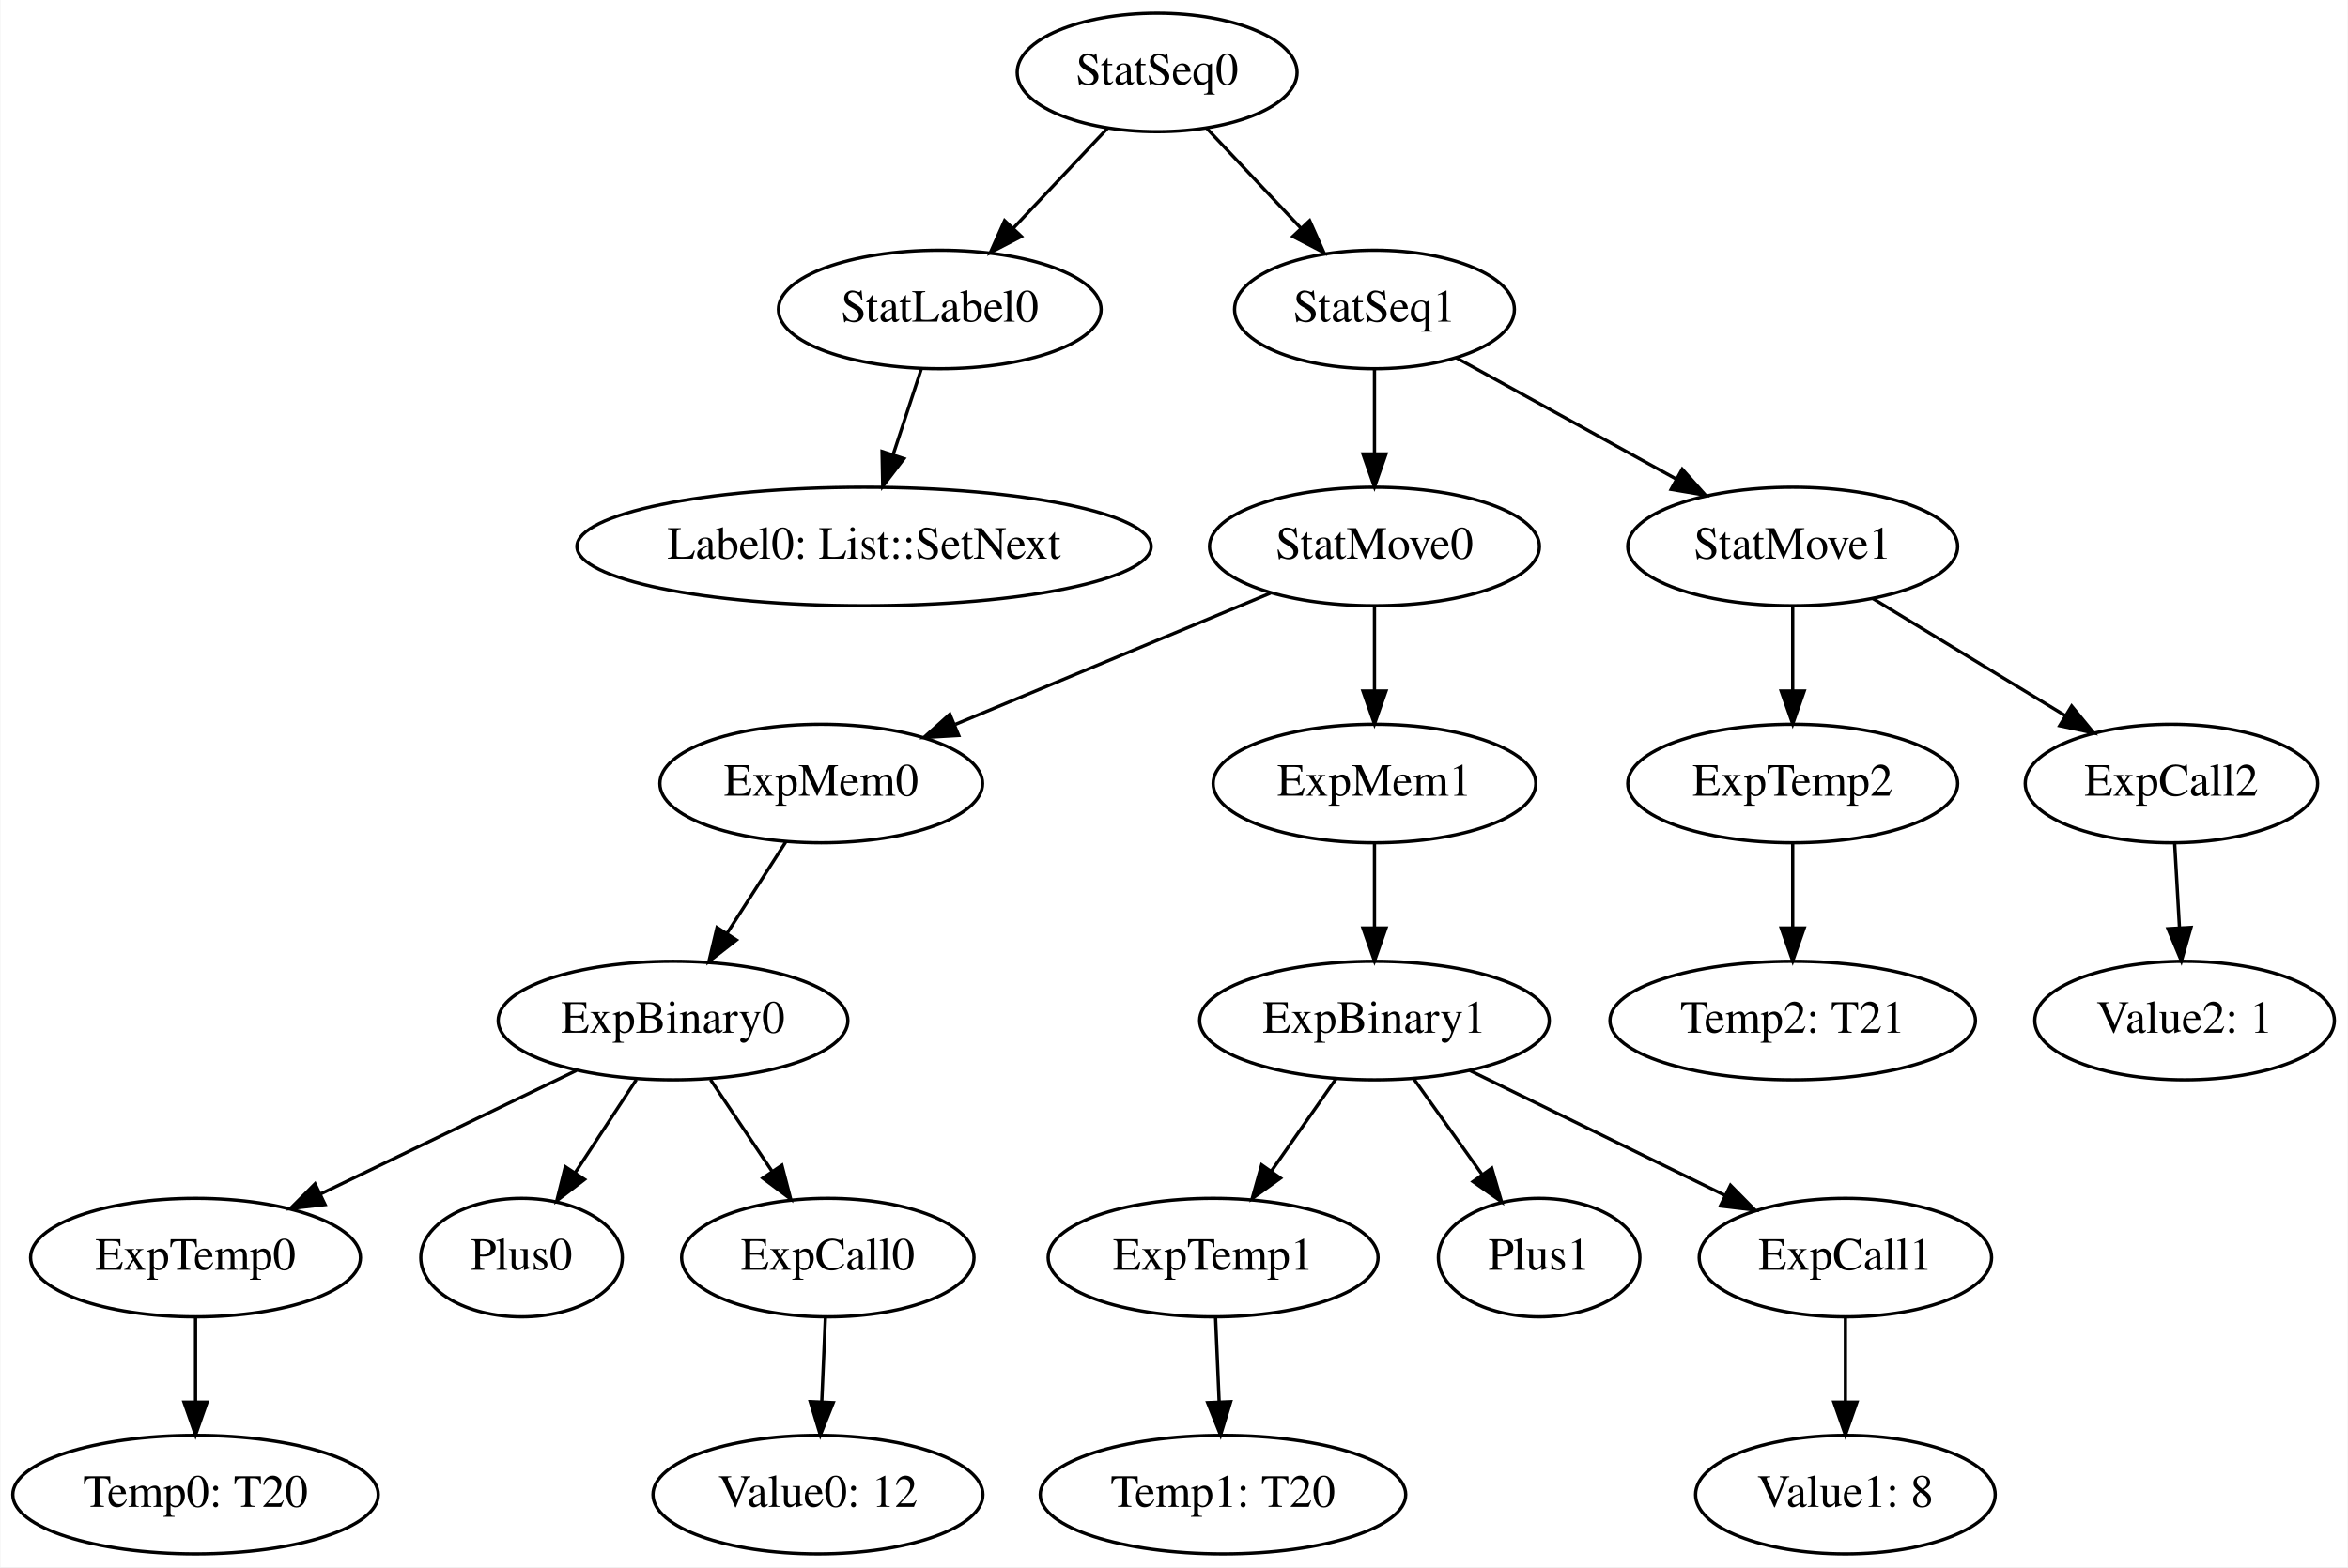
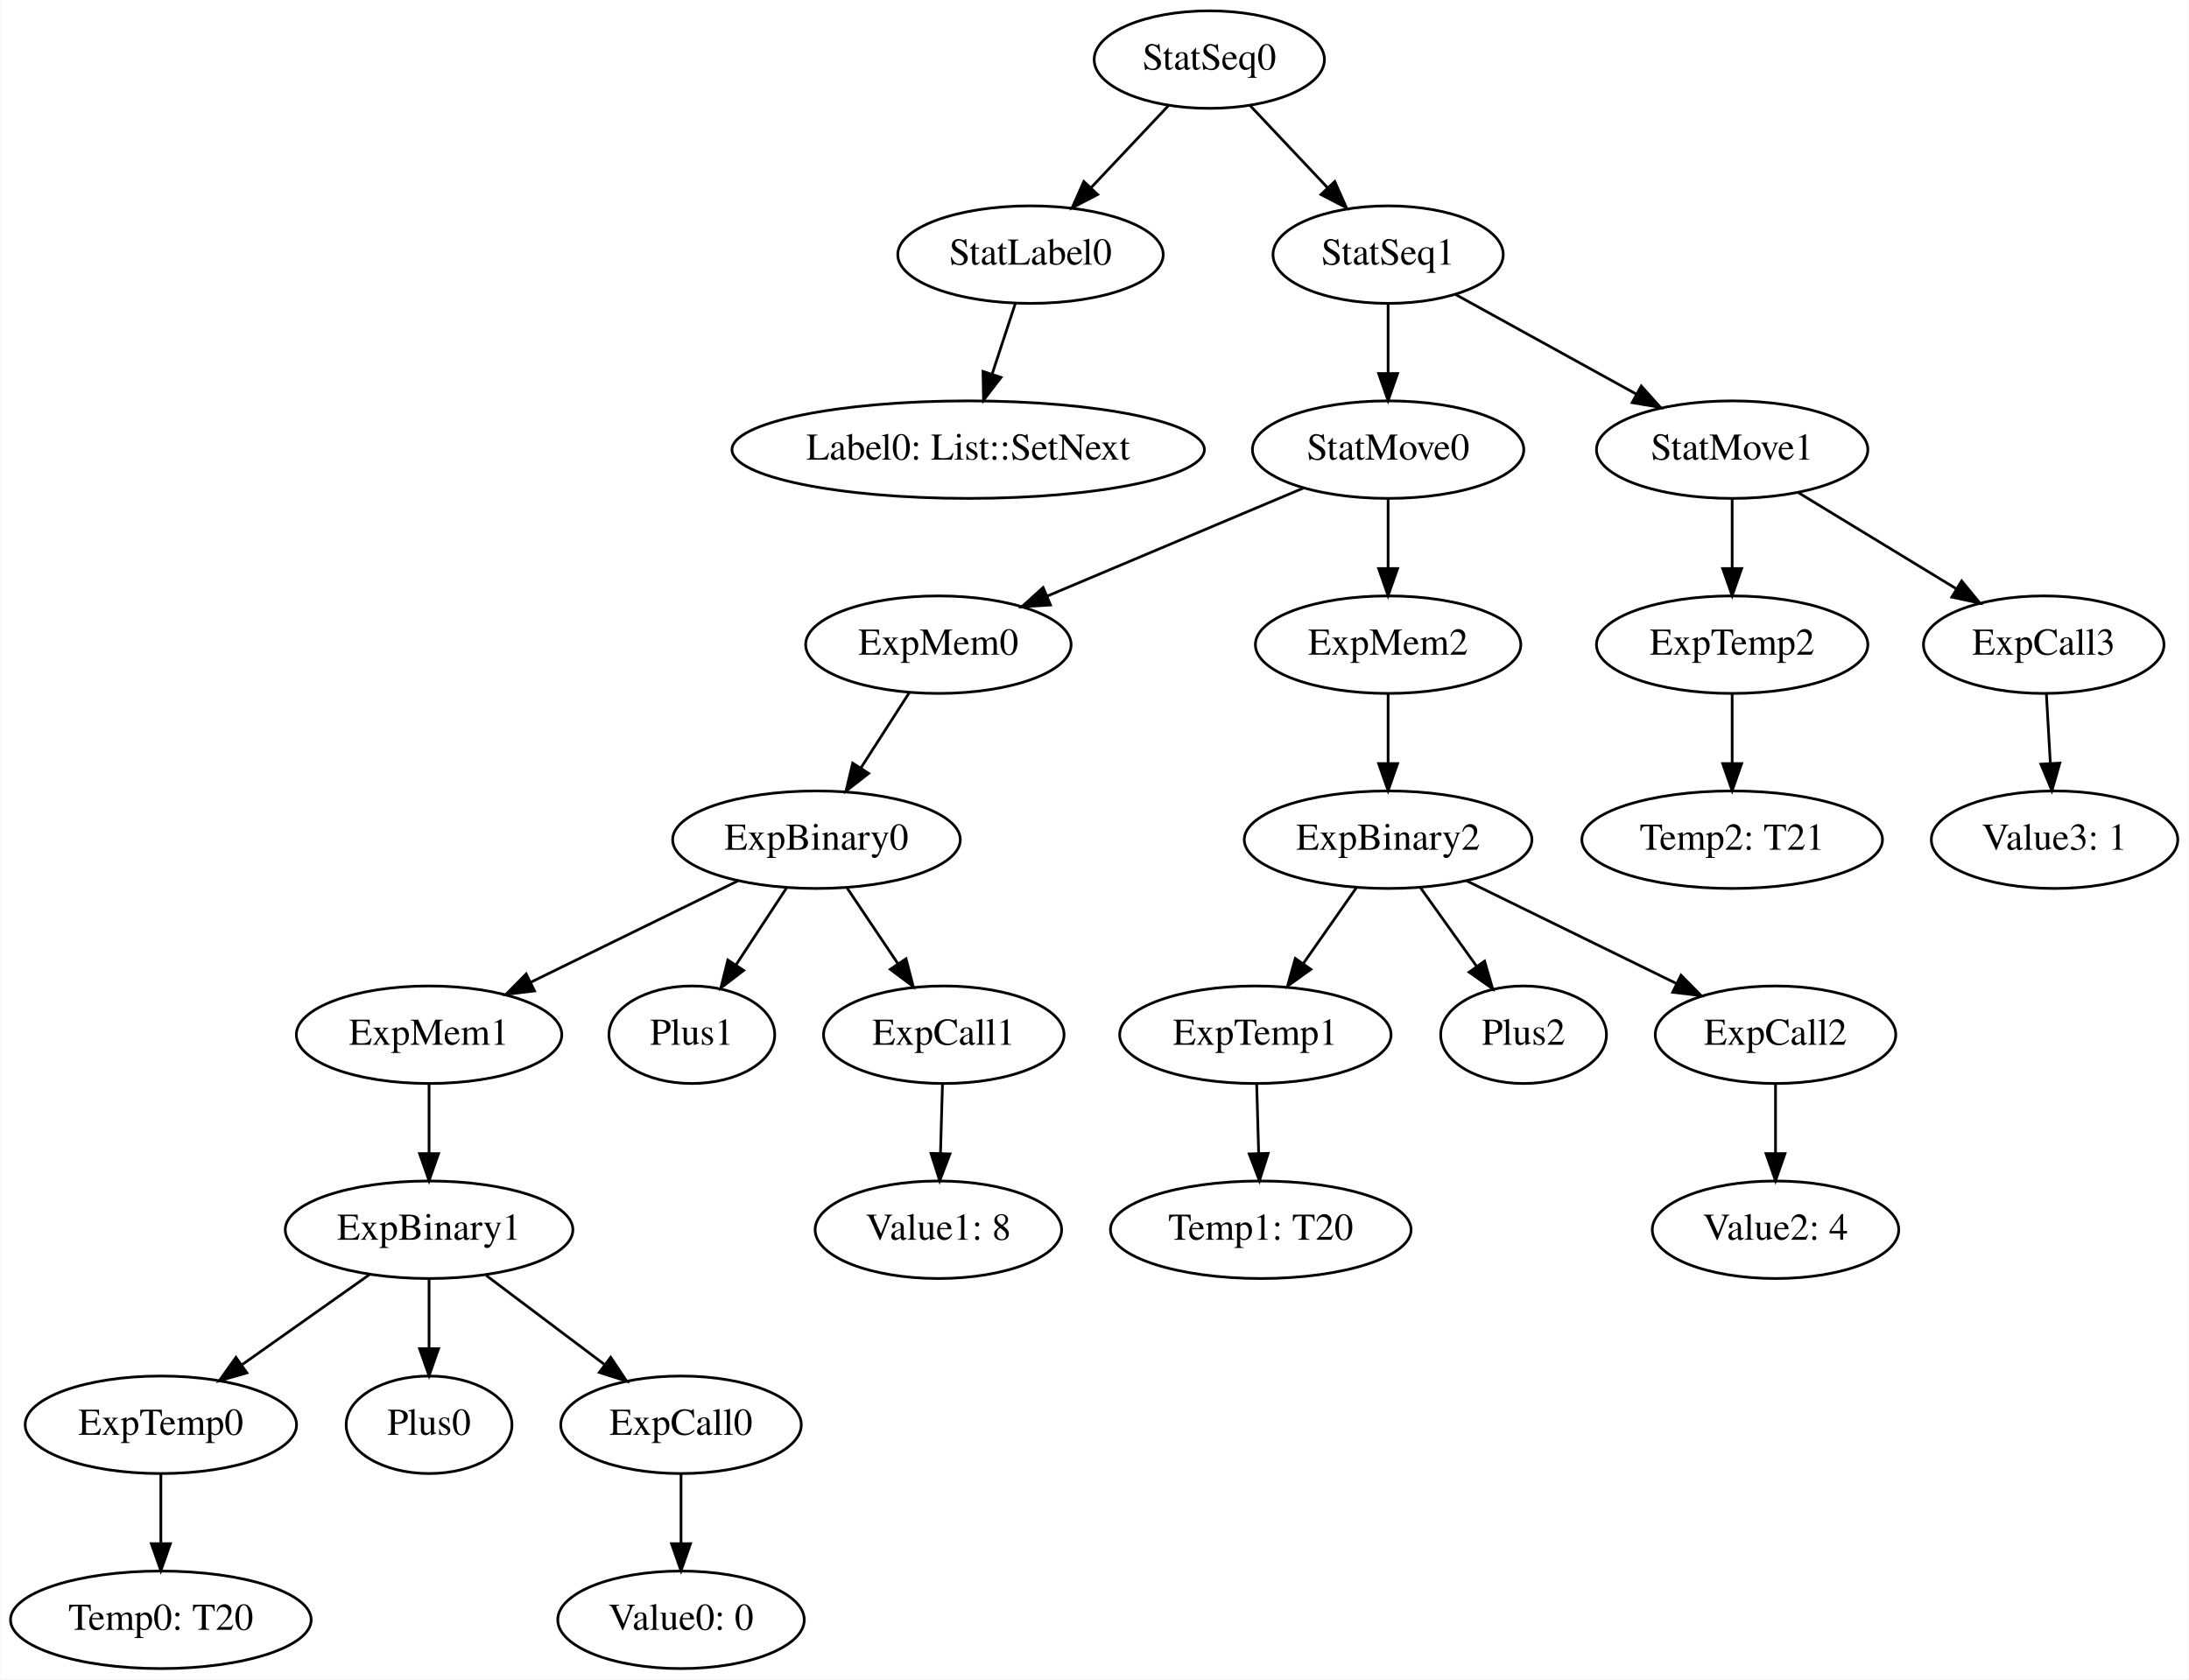
- <svg xmlns="http://www.w3.org/2000/svg" width="713pt" height="476pt" viewBox="0.00 0.00 712.74 476.00">
-   <g id="graph0" class="graph" transform="scale(1 1) rotate(0) translate(4 472)">
-     <polygon fill="white" stroke="none" points="-4,4 -4,-472 708.741,-472 708.741,4 -4,4" />
+ <svg xmlns="http://www.w3.org/2000/svg" width="808pt" height="620pt" viewBox="0.00 0.00 807.74 620.00">
+   <g id="graph0" class="graph" transform="scale(1 1) rotate(0) translate(4 616)">
+     <polygon fill="white" stroke="none" points="-4,4 -4,-616 803.741,-616 803.741,4 -4,4" />
    <g id="node1" class="node">
-       <ellipse fill="none" stroke="black" cx="540.245" cy="-306" rx="50.091" ry="18" />
-       <text text-anchor="middle" x="540.245" y="-302.3" font-family="Times,serif" font-size="14.00">StatMove1</text>
+       <ellipse fill="none" stroke="black" cx="635.245" cy="-450" rx="50.091" ry="18" />
+       <text text-anchor="middle" x="635.245" y="-446.3" font-family="Times,serif" font-size="14.00">StatMove1</text>
    </g>
    <g id="node2" class="node">
-       <ellipse fill="none" stroke="black" cx="540.245" cy="-234" rx="50.091" ry="18" />
-       <text text-anchor="middle" x="540.245" y="-230.3" font-family="Times,serif" font-size="14.00">ExpTemp2</text>
+       <ellipse fill="none" stroke="black" cx="635.245" cy="-378" rx="50.091" ry="18" />
+       <text text-anchor="middle" x="635.245" y="-374.3" font-family="Times,serif" font-size="14.00">ExpTemp2</text>
    </g>
    <g id="edge1" class="edge">
-       <path fill="none" stroke="black" d="M540.245,-287.697C540.245,-279.983 540.245,-270.712 540.245,-262.112" />
-       <polygon fill="black" stroke="black" points="543.745,-262.104 540.245,-252.104 536.745,-262.104 543.745,-262.104" />
+       <path fill="none" stroke="black" d="M635.245,-431.697C635.245,-423.983 635.245,-414.712 635.245,-406.112" />
+       <polygon fill="black" stroke="black" points="638.745,-406.104 635.245,-396.104 631.745,-406.104 638.745,-406.104" />
    </g>
    <g id="node3" class="node">
-       <ellipse fill="none" stroke="black" cx="655.245" cy="-234" rx="44.393" ry="18" />
-       <text text-anchor="middle" x="655.245" y="-230.3" font-family="Times,serif" font-size="14.00">ExpCall2</text>
+       <ellipse fill="none" stroke="black" cx="750.245" cy="-378" rx="44.393" ry="18" />
+       <text text-anchor="middle" x="750.245" y="-374.3" font-family="Times,serif" font-size="14.00">ExpCall3</text>
    </g>
    <g id="edge2" class="edge">
-       <path fill="none" stroke="black" d="M564.634,-290.155C581.632,-279.808 604.486,-265.897 622.989,-254.634" />
-       <polygon fill="black" stroke="black" points="624.956,-257.534 631.678,-249.345 621.316,-251.555 624.956,-257.534" />
+       <path fill="none" stroke="black" d="M659.634,-434.155C676.632,-423.808 699.486,-409.897 717.989,-398.634" />
+       <polygon fill="black" stroke="black" points="719.956,-401.534 726.678,-393.345 716.316,-395.555 719.956,-401.534" />
    </g>
    <g id="node4" class="node">
-       <ellipse fill="none" stroke="black" cx="540.245" cy="-162" rx="55.491" ry="18" />
-       <text text-anchor="middle" x="540.245" y="-158.3" font-family="Times,serif" font-size="14.00">Temp2: T21</text>
+       <ellipse fill="none" stroke="black" cx="635.245" cy="-306" rx="55.491" ry="18" />
+       <text text-anchor="middle" x="635.245" y="-302.3" font-family="Times,serif" font-size="14.00">Temp2: T21</text>
    </g>
    <g id="edge3" class="edge">
-       <path fill="none" stroke="black" d="M540.245,-215.697C540.245,-207.983 540.245,-198.712 540.245,-190.112" />
-       <polygon fill="black" stroke="black" points="543.745,-190.104 540.245,-180.104 536.745,-190.104 543.745,-190.104" />
-     </g>
-     <g id="node11" class="node">
-       <ellipse fill="none" stroke="black" cx="659.245" cy="-162" rx="45.492" ry="18" />
-       <text text-anchor="middle" x="659.245" y="-158.3" font-family="Times,serif" font-size="14.00">Value2: 1</text>
-     </g>
-     <g id="edge8" class="edge">
-       <path fill="none" stroke="black" d="M656.234,-215.697C656.675,-207.983 657.204,-198.712 657.696,-190.112" />
-       <polygon fill="black" stroke="black" points="661.191,-190.288 658.268,-180.104 654.203,-189.888 661.191,-190.288" />
+       <path fill="none" stroke="black" d="M635.245,-359.697C635.245,-351.983 635.245,-342.712 635.245,-334.112" />
+       <polygon fill="black" stroke="black" points="638.745,-334.104 635.245,-324.104 631.745,-334.104 638.745,-334.104" />
    </g>
    <g id="node5" class="node">
-       <ellipse fill="none" stroke="black" cx="413.245" cy="-234" rx="48.993" ry="18" />
-       <text text-anchor="middle" x="413.245" y="-230.3" font-family="Times,serif" font-size="14.00">ExpMem1</text>
+       <ellipse fill="none" stroke="black" cx="754.245" cy="-306" rx="45.492" ry="18" />
+       <text text-anchor="middle" x="754.245" y="-302.3" font-family="Times,serif" font-size="14.00">Value3: 1</text>
+     </g>
+     <g id="edge4" class="edge">
+       <path fill="none" stroke="black" d="M751.234,-359.697C751.675,-351.983 752.204,-342.712 752.696,-334.112" />
+       <polygon fill="black" stroke="black" points="756.191,-334.288 753.268,-324.104 749.203,-333.888 756.191,-334.288" />
    </g>
    <g id="node6" class="node">
-       <ellipse fill="none" stroke="black" cx="413.245" cy="-162" rx="53.091" ry="18" />
-       <text text-anchor="middle" x="413.245" y="-158.3" font-family="Times,serif" font-size="14.00">ExpBinary1</text>
-     </g>
-     <g id="edge4" class="edge">
-       <path fill="none" stroke="black" d="M413.245,-215.697C413.245,-207.983 413.245,-198.712 413.245,-190.112" />
-       <polygon fill="black" stroke="black" points="416.745,-190.104 413.245,-180.104 409.745,-190.104 416.745,-190.104" />
-     </g>
-     <g id="node14" class="node">
-       <ellipse fill="none" stroke="black" cx="556.245" cy="-90" rx="44.393" ry="18" />
-       <text text-anchor="middle" x="556.245" y="-86.3" font-family="Times,serif" font-size="14.00">ExpCall1</text>
-     </g>
-     <g id="edge23" class="edge">
-       <path fill="none" stroke="black" d="M442.183,-146.834C464.518,-135.901 495.564,-120.704 519.628,-108.924" />
-       <polygon fill="black" stroke="black" points="521.363,-111.972 528.805,-104.432 518.285,-105.685 521.363,-111.972" />
-     </g>
-     <g id="node22" class="node">
-       <ellipse fill="none" stroke="black" cx="364.245" cy="-90" rx="50.091" ry="18" />
-       <text text-anchor="middle" x="364.245" y="-86.3" font-family="Times,serif" font-size="14.00">ExpTemp1</text>
-     </g>
-     <g id="edge21" class="edge">
-       <path fill="none" stroke="black" d="M401.633,-144.411C395.739,-135.992 388.455,-125.585 381.886,-116.201" />
-       <polygon fill="black" stroke="black" points="384.716,-114.141 376.114,-107.956 378.982,-118.156 384.716,-114.141" />
-     </g>
-     <g id="node24" class="node">
-       <ellipse fill="none" stroke="black" cx="463.245" cy="-90" rx="30.595" ry="18" />
-       <text text-anchor="middle" x="463.245" y="-86.3" font-family="Times,serif" font-size="14.00">Plus1</text>
-     </g>
-     <g id="edge22" class="edge">
-       <path fill="none" stroke="black" d="M425.094,-144.411C431.285,-135.744 438.98,-124.971 445.834,-115.375" />
-       <polygon fill="black" stroke="black" points="448.861,-117.16 451.825,-106.988 443.165,-113.091 448.861,-117.16" />
+       <ellipse fill="none" stroke="black" cx="459.245" cy="-234" rx="50.091" ry="18" />
+       <text text-anchor="middle" x="459.245" y="-230.3" font-family="Times,serif" font-size="14.00">ExpTemp1</text>
    </g>
    <g id="node7" class="node">
-       <ellipse fill="none" stroke="black" cx="200.245" cy="-162" rx="53.091" ry="18" />
-       <text text-anchor="middle" x="200.245" y="-158.3" font-family="Times,serif" font-size="14.00">ExpBinary0</text>
+       <ellipse fill="none" stroke="black" cx="461.245" cy="-162" rx="55.491" ry="18" />
+       <text text-anchor="middle" x="461.245" y="-158.3" font-family="Times,serif" font-size="14.00">Temp1: T20</text>
+     </g>
+     <g id="edge5" class="edge">
+       <path fill="none" stroke="black" d="M459.739,-215.697C459.96,-207.983 460.225,-198.712 460.47,-190.112" />
+       <polygon fill="black" stroke="black" points="463.969,-190.2 460.756,-180.104 456.972,-190 463.969,-190.2" />
    </g>
    <g id="node8" class="node">
+       <ellipse fill="none" stroke="black" cx="508.245" cy="-378" rx="48.993" ry="18" />
+       <text text-anchor="middle" x="508.245" y="-374.3" font-family="Times,serif" font-size="14.00">ExpMem2</text>
+     </g>
+     <g id="node9" class="node">
+       <ellipse fill="none" stroke="black" cx="508.245" cy="-306" rx="53.091" ry="18" />
+       <text text-anchor="middle" x="508.245" y="-302.3" font-family="Times,serif" font-size="14.00">ExpBinary2</text>
+     </g>
+     <g id="edge6" class="edge">
+       <path fill="none" stroke="black" d="M508.245,-359.697C508.245,-351.983 508.245,-342.712 508.245,-334.112" />
+       <polygon fill="black" stroke="black" points="511.745,-334.104 508.245,-324.104 504.745,-334.104 511.745,-334.104" />
+     </g>
+     <g id="edge13" class="edge">
+       <path fill="none" stroke="black" d="M496.633,-288.411C490.739,-279.992 483.455,-269.585 476.886,-260.201" />
+       <polygon fill="black" stroke="black" points="479.716,-258.141 471.114,-251.956 473.982,-262.156 479.716,-258.141" />
+     </g>
+     <g id="node17" class="node">
+       <ellipse fill="none" stroke="black" cx="558.245" cy="-234" rx="30.595" ry="18" />
+       <text text-anchor="middle" x="558.245" y="-230.3" font-family="Times,serif" font-size="14.00">Plus2</text>
+     </g>
+     <g id="edge14" class="edge">
+       <path fill="none" stroke="black" d="M520.094,-288.411C526.285,-279.744 533.98,-268.971 540.834,-259.375" />
+       <polygon fill="black" stroke="black" points="543.861,-261.16 546.825,-250.988 538.165,-257.091 543.861,-261.16" />
+     </g>
+     <g id="node18" class="node">
+       <ellipse fill="none" stroke="black" cx="651.245" cy="-234" rx="44.393" ry="18" />
+       <text text-anchor="middle" x="651.245" y="-230.3" font-family="Times,serif" font-size="14.00">ExpCall2</text>
+     </g>
+     <g id="edge15" class="edge">
+       <path fill="none" stroke="black" d="M537.183,-290.834C559.518,-279.901 590.564,-264.704 614.628,-252.924" />
+       <polygon fill="black" stroke="black" points="616.363,-255.972 623.805,-248.432 613.285,-249.685 616.363,-255.972" />
+     </g>
+     <g id="node10" class="node">
      <ellipse fill="none" stroke="black" cx="55.245" cy="-90" rx="50.091" ry="18" />
      <text text-anchor="middle" x="55.245" y="-86.3" font-family="Times,serif" font-size="14.00">ExpTemp0</text>
    </g>
-     <g id="edge5" class="edge">
-       <path fill="none" stroke="black" d="M170.902,-146.834C148.547,-136.042 117.585,-121.095 93.322,-109.382" />
-       <polygon fill="black" stroke="black" points="94.577,-106.101 84.049,-104.906 91.533,-112.405 94.577,-106.101" />
-     </g>
-     <g id="node9" class="node">
+     <g id="node11" class="node">
+       <ellipse fill="none" stroke="black" cx="55.245" cy="-18" rx="55.491" ry="18" />
+       <text text-anchor="middle" x="55.245" y="-14.3" font-family="Times,serif" font-size="14.00">Temp0: T20</text>
+     </g>
+     <g id="edge7" class="edge">
+       <path fill="none" stroke="black" d="M55.245,-71.697C55.245,-63.983 55.245,-54.712 55.245,-46.112" />
+       <polygon fill="black" stroke="black" points="58.745,-46.104 55.245,-36.104 51.745,-46.104 58.745,-46.104" />
+     </g>
+     <g id="node12" class="node">
+       <ellipse fill="none" stroke="black" cx="442.245" cy="-594" rx="42.494" ry="18" />
+       <text text-anchor="middle" x="442.245" y="-590.3" font-family="Times,serif" font-size="14.00">StatSeq0</text>
+     </g>
+     <g id="node13" class="node">
+       <ellipse fill="none" stroke="black" cx="376.245" cy="-522" rx="48.993" ry="18" />
+       <text text-anchor="middle" x="376.245" y="-518.3" font-family="Times,serif" font-size="14.00">StatLabel0</text>
+     </g>
+     <g id="edge8" class="edge">
+       <path fill="none" stroke="black" d="M427.269,-577.116C418.783,-568.116 408.003,-556.682 398.54,-546.646" />
+       <polygon fill="black" stroke="black" points="401.027,-544.182 391.62,-539.307 395.934,-548.984 401.027,-544.182" />
+     </g>
+     <g id="node14" class="node">
+       <ellipse fill="none" stroke="black" cx="508.245" cy="-522" rx="42.494" ry="18" />
+       <text text-anchor="middle" x="508.245" y="-518.3" font-family="Times,serif" font-size="14.00">StatSeq1</text>
+     </g>
+     <g id="edge9" class="edge">
+       <path fill="none" stroke="black" d="M457.222,-577.116C465.708,-568.116 476.487,-556.682 485.95,-546.646" />
+       <polygon fill="black" stroke="black" points="488.556,-548.984 492.87,-539.307 483.463,-544.182 488.556,-548.984" />
+     </g>
+     <g id="node15" class="node">
+       <ellipse fill="none" stroke="black" cx="353.245" cy="-450" rx="87.185" ry="18" />
+       <text text-anchor="middle" x="353.245" y="-446.3" font-family="Times,serif" font-size="14.00">Label0: List::SetNext</text>
+     </g>
+     <g id="edge10" class="edge">
+       <path fill="none" stroke="black" d="M370.677,-504.055C368.089,-496.176 364.948,-486.617 362.049,-477.794" />
+       <polygon fill="black" stroke="black" points="365.368,-476.683 358.921,-468.275 358.718,-478.868 365.368,-476.683" />
+     </g>
+     <g id="edge12" class="edge">
+       <path fill="none" stroke="black" d="M533.033,-507.337C552.109,-496.823 578.72,-482.155 600.008,-470.422" />
+       <polygon fill="black" stroke="black" points="601.7,-473.486 608.768,-465.594 598.321,-467.356 601.7,-473.486" />
+     </g>
+     <g id="node16" class="node">
+       <ellipse fill="none" stroke="black" cx="508.245" cy="-450" rx="50.091" ry="18" />
+       <text text-anchor="middle" x="508.245" y="-446.3" font-family="Times,serif" font-size="14.00">StatMove0</text>
+     </g>
+     <g id="edge11" class="edge">
+       <path fill="none" stroke="black" d="M508.245,-503.697C508.245,-495.983 508.245,-486.712 508.245,-478.112" />
+       <polygon fill="black" stroke="black" points="511.745,-478.104 508.245,-468.104 504.745,-478.104 511.745,-478.104" />
+     </g>
+     <g id="edge28" class="edge">
+       <path fill="none" stroke="black" d="M508.245,-431.697C508.245,-423.983 508.245,-414.712 508.245,-406.112" />
+       <polygon fill="black" stroke="black" points="511.745,-406.104 508.245,-396.104 504.745,-406.104 511.745,-406.104" />
+     </g>
+     <g id="node24" class="node">
+       <ellipse fill="none" stroke="black" cx="342.245" cy="-378" rx="48.993" ry="18" />
+       <text text-anchor="middle" x="342.245" y="-374.3" font-family="Times,serif" font-size="14.00">ExpMem0</text>
+     </g>
+     <g id="edge27" class="edge">
+       <path fill="none" stroke="black" d="M477.022,-435.834C450.273,-424.554 411.58,-408.238 382.507,-395.978" />
+       <polygon fill="black" stroke="black" points="383.622,-392.65 373.048,-391.989 380.902,-399.1 383.622,-392.65" />
+     </g>
+     <g id="node29" class="node">
+       <ellipse fill="none" stroke="black" cx="651.245" cy="-162" rx="45.492" ry="18" />
+       <text text-anchor="middle" x="651.245" y="-158.3" font-family="Times,serif" font-size="14.00">Value2: 4</text>
+     </g>
+     <g id="edge26" class="edge">
+       <path fill="none" stroke="black" d="M651.245,-215.697C651.245,-207.983 651.245,-198.712 651.245,-190.112" />
+       <polygon fill="black" stroke="black" points="654.745,-190.104 651.245,-180.104 647.745,-190.104 654.745,-190.104" />
+     </g>
+     <g id="node19" class="node">
+       <ellipse fill="none" stroke="black" cx="247.245" cy="-90" rx="44.393" ry="18" />
+       <text text-anchor="middle" x="247.245" y="-86.3" font-family="Times,serif" font-size="14.00">ExpCall0</text>
+     </g>
+     <g id="node20" class="node">
+       <ellipse fill="none" stroke="black" cx="247.245" cy="-18" rx="45.492" ry="18" />
+       <text text-anchor="middle" x="247.245" y="-14.3" font-family="Times,serif" font-size="14.00">Value0: 0</text>
+     </g>
+     <g id="edge16" class="edge">
+       <path fill="none" stroke="black" d="M247.245,-71.697C247.245,-63.983 247.245,-54.712 247.245,-46.112" />
+       <polygon fill="black" stroke="black" points="250.745,-46.104 247.245,-36.104 243.745,-46.104 250.745,-46.104" />
+     </g>
+     <g id="node21" class="node">
+       <ellipse fill="none" stroke="black" cx="154.245" cy="-234" rx="48.993" ry="18" />
+       <text text-anchor="middle" x="154.245" y="-230.3" font-family="Times,serif" font-size="14.00">ExpMem1</text>
+     </g>
+     <g id="node22" class="node">
+       <ellipse fill="none" stroke="black" cx="154.245" cy="-162" rx="53.091" ry="18" />
+       <text text-anchor="middle" x="154.245" y="-158.3" font-family="Times,serif" font-size="14.00">ExpBinary1</text>
+     </g>
+     <g id="edge17" class="edge">
+       <path fill="none" stroke="black" d="M154.245,-215.697C154.245,-207.983 154.245,-198.712 154.245,-190.112" />
+       <polygon fill="black" stroke="black" points="157.745,-190.104 154.245,-180.104 150.745,-190.104 157.745,-190.104" />
+     </g>
+     <g id="edge18" class="edge">
+       <path fill="none" stroke="black" d="M132.274,-145.465C118.464,-135.7 100.463,-122.972 85.336,-112.276" />
+       <polygon fill="black" stroke="black" points="87,-109.167 76.814,-106.251 82.959,-114.882 87,-109.167" />
+     </g>
+     <g id="edge20" class="edge">
+       <path fill="none" stroke="black" d="M175.348,-145.116C188.219,-135.429 204.833,-122.923 218.848,-112.374" />
+       <polygon fill="black" stroke="black" points="221.297,-114.912 227.182,-106.101 217.087,-109.319 221.297,-114.912" />
+     </g>
+     <g id="node23" class="node">
      <ellipse fill="none" stroke="black" cx="154.245" cy="-90" rx="30.595" ry="18" />
      <text text-anchor="middle" x="154.245" y="-86.3" font-family="Times,serif" font-size="14.00">Plus0</text>
    </g>
-     <g id="edge6" class="edge">
-       <path fill="none" stroke="black" d="M189.11,-144.055C183.548,-135.592 176.713,-125.19 170.572,-115.845" />
-       <polygon fill="black" stroke="black" points="173.378,-113.742 164.961,-107.307 167.528,-117.586 173.378,-113.742" />
-     </g>
-     <g id="node10" class="node">
-       <ellipse fill="none" stroke="black" cx="247.245" cy="-90" rx="44.393" ry="18" />
-       <text text-anchor="middle" x="247.245" y="-86.3" font-family="Times,serif" font-size="14.00">ExpCall0</text>
-     </g>
-     <g id="edge7" class="edge">
-       <path fill="none" stroke="black" d="M211.622,-144.055C217.222,-135.715 224.087,-125.491 230.29,-116.252" />
-       <polygon fill="black" stroke="black" points="233.304,-118.042 235.972,-107.789 227.492,-114.14 233.304,-118.042" />
-     </g>
-     <g id="node16" class="node">
-       <ellipse fill="none" stroke="black" cx="55.245" cy="-18" rx="55.491" ry="18" />
-       <text text-anchor="middle" x="55.245" y="-14.3" font-family="Times,serif" font-size="14.00">Temp0: T20</text>
-     </g>
-     <g id="edge12" class="edge">
-       <path fill="none" stroke="black" d="M55.245,-71.697C55.245,-63.983 55.245,-54.712 55.245,-46.112" />
-       <polygon fill="black" stroke="black" points="58.745,-46.104 55.245,-36.104 51.745,-46.104 58.745,-46.104" />
-     </g>
-     <g id="node21" class="node">
-       <ellipse fill="none" stroke="black" cx="244.245" cy="-18" rx="50.091" ry="18" />
-       <text text-anchor="middle" x="244.245" y="-14.3" font-family="Times,serif" font-size="14.00">Value0: 12</text>
-     </g>
-     <g id="edge18" class="edge">
-       <path fill="none" stroke="black" d="M246.504,-71.697C246.173,-63.983 245.776,-54.712 245.407,-46.112" />
-       <polygon fill="black" stroke="black" points="248.903,-45.945 244.978,-36.104 241.91,-46.245 248.903,-45.945" />
-     </g>
-     <g id="node12" class="node">
-       <ellipse fill="none" stroke="black" cx="413.245" cy="-306" rx="50.091" ry="18" />
-       <text text-anchor="middle" x="413.245" y="-302.3" font-family="Times,serif" font-size="14.00">StatMove0</text>
-     </g>
-     <g id="edge10" class="edge">
-       <path fill="none" stroke="black" d="M413.245,-287.697C413.245,-279.983 413.245,-270.712 413.245,-262.112" />
-       <polygon fill="black" stroke="black" points="416.745,-262.104 413.245,-252.104 409.745,-262.104 416.745,-262.104" />
-     </g>
-     <g id="node13" class="node">
-       <ellipse fill="none" stroke="black" cx="245.245" cy="-234" rx="48.993" ry="18" />
-       <text text-anchor="middle" x="245.245" y="-230.3" font-family="Times,serif" font-size="14.00">ExpMem0</text>
-     </g>
-     <g id="edge9" class="edge">
-       <path fill="none" stroke="black" d="M381.646,-291.834C354.575,-280.554 315.415,-264.238 285.992,-251.978" />
-       <polygon fill="black" stroke="black" points="286.996,-248.604 276.419,-247.989 284.303,-255.066 286.996,-248.604" />
-     </g>
-     <g id="edge20" class="edge">
-       <path fill="none" stroke="black" d="M234.581,-216.411C229.223,-208.077 222.615,-197.797 216.63,-188.488" />
-       <polygon fill="black" stroke="black" points="219.497,-186.475 211.146,-179.956 213.609,-190.261 219.497,-186.475" />
-     </g>
-     <g id="node15" class="node">
-       <ellipse fill="none" stroke="black" cx="556.245" cy="-18" rx="45.492" ry="18" />
-       <text text-anchor="middle" x="556.245" y="-14.3" font-family="Times,serif" font-size="14.00">Value1: 8</text>
-     </g>
-     <g id="edge11" class="edge">
-       <path fill="none" stroke="black" d="M556.245,-71.697C556.245,-63.983 556.245,-54.712 556.245,-46.112" />
-       <polygon fill="black" stroke="black" points="559.745,-46.104 556.245,-36.104 552.745,-46.104 559.745,-46.104" />
-     </g>
-     <g id="node17" class="node">
-       <ellipse fill="none" stroke="black" cx="347.245" cy="-450" rx="42.494" ry="18" />
-       <text text-anchor="middle" x="347.245" y="-446.3" font-family="Times,serif" font-size="14.00">StatSeq0</text>
-     </g>
-     <g id="node18" class="node">
-       <ellipse fill="none" stroke="black" cx="281.245" cy="-378" rx="48.993" ry="18" />
-       <text text-anchor="middle" x="281.245" y="-374.3" font-family="Times,serif" font-size="14.00">StatLabel0</text>
-     </g>
-     <g id="edge13" class="edge">
-       <path fill="none" stroke="black" d="M332.269,-433.116C323.783,-424.116 313.003,-412.682 303.54,-402.646" />
-       <polygon fill="black" stroke="black" points="306.027,-400.182 296.62,-395.307 300.934,-404.984 306.027,-400.182" />
-     </g>
-     <g id="node19" class="node">
-       <ellipse fill="none" stroke="black" cx="413.245" cy="-378" rx="42.494" ry="18" />
-       <text text-anchor="middle" x="413.245" y="-374.3" font-family="Times,serif" font-size="14.00">StatSeq1</text>
-     </g>
-     <g id="edge14" class="edge">
-       <path fill="none" stroke="black" d="M362.222,-433.116C370.708,-424.116 381.487,-412.682 390.95,-402.646" />
-       <polygon fill="black" stroke="black" points="393.556,-404.984 397.87,-395.307 388.463,-400.182 393.556,-404.984" />
-     </g>
-     <g id="node20" class="node">
-       <ellipse fill="none" stroke="black" cx="258.245" cy="-306" rx="87.185" ry="18" />
-       <text text-anchor="middle" x="258.245" y="-302.3" font-family="Times,serif" font-size="14.00">Label0: List::SetNext</text>
-     </g>
-     <g id="edge15" class="edge">
-       <path fill="none" stroke="black" d="M275.677,-360.055C273.089,-352.176 269.948,-342.617 267.049,-333.794" />
-       <polygon fill="black" stroke="black" points="270.368,-332.683 263.921,-324.275 263.718,-334.868 270.368,-332.683" />
-     </g>
-     <g id="edge17" class="edge">
-       <path fill="none" stroke="black" d="M438.033,-363.337C457.109,-352.823 483.72,-338.155 505.008,-326.422" />
-       <polygon fill="black" stroke="black" points="506.7,-329.486 513.768,-321.594 503.321,-323.356 506.7,-329.486" />
-     </g>
-     <g id="edge16" class="edge">
-       <path fill="none" stroke="black" d="M413.245,-359.697C413.245,-351.983 413.245,-342.712 413.245,-334.112" />
-       <polygon fill="black" stroke="black" points="416.745,-334.104 413.245,-324.104 409.745,-334.104 416.745,-334.104" />
-     </g>
-     <g id="node23" class="node">
-       <ellipse fill="none" stroke="black" cx="367.245" cy="-18" rx="55.491" ry="18" />
-       <text text-anchor="middle" x="367.245" y="-14.3" font-family="Times,serif" font-size="14.00">Temp1: T20</text>
-     </g>
    <g id="edge19" class="edge">
-       <path fill="none" stroke="black" d="M364.987,-71.697C365.317,-63.983 365.715,-54.712 366.083,-46.112" />
-       <polygon fill="black" stroke="black" points="369.581,-46.245 366.512,-36.104 362.587,-45.945 369.581,-46.245" />
+       <path fill="none" stroke="black" d="M154.245,-143.697C154.245,-135.983 154.245,-126.712 154.245,-118.112" />
+       <polygon fill="black" stroke="black" points="157.745,-118.104 154.245,-108.104 150.745,-118.104 157.745,-118.104" />
+     </g>
+     <g id="node25" class="node">
+       <ellipse fill="none" stroke="black" cx="297.245" cy="-306" rx="53.091" ry="18" />
+       <text text-anchor="middle" x="297.245" y="-302.3" font-family="Times,serif" font-size="14.00">ExpBinary0</text>
+     </g>
+     <g id="edge21" class="edge">
+       <path fill="none" stroke="black" d="M331.581,-360.411C326.223,-352.077 319.615,-341.797 313.63,-332.488" />
+       <polygon fill="black" stroke="black" points="316.497,-330.475 308.146,-323.956 310.609,-334.261 316.497,-330.475" />
+     </g>
+     <g id="edge22" class="edge">
+       <path fill="none" stroke="black" d="M268.307,-290.834C246.26,-280.042 215.725,-265.095 191.797,-253.382" />
+       <polygon fill="black" stroke="black" points="193.173,-250.159 182.652,-248.906 190.095,-256.446 193.173,-250.159" />
+     </g>
+     <g id="node26" class="node">
+       <ellipse fill="none" stroke="black" cx="251.245" cy="-234" rx="30.595" ry="18" />
+       <text text-anchor="middle" x="251.245" y="-230.3" font-family="Times,serif" font-size="14.00">Plus1</text>
+     </g>
+     <g id="edge23" class="edge">
+       <path fill="none" stroke="black" d="M286.11,-288.055C280.548,-279.592 273.713,-269.19 267.572,-259.845" />
+       <polygon fill="black" stroke="black" points="270.378,-257.742 261.961,-251.307 264.528,-261.586 270.378,-257.742" />
+     </g>
+     <g id="node27" class="node">
+       <ellipse fill="none" stroke="black" cx="344.245" cy="-234" rx="44.393" ry="18" />
+       <text text-anchor="middle" x="344.245" y="-230.3" font-family="Times,serif" font-size="14.00">ExpCall1</text>
+     </g>
+     <g id="edge24" class="edge">
+       <path fill="none" stroke="black" d="M308.622,-288.055C314.222,-279.715 321.087,-269.491 327.29,-260.252" />
+       <polygon fill="black" stroke="black" points="330.304,-262.042 332.972,-251.789 324.492,-258.14 330.304,-262.042" />
+     </g>
+     <g id="node28" class="node">
+       <ellipse fill="none" stroke="black" cx="342.245" cy="-162" rx="45.492" ry="18" />
+       <text text-anchor="middle" x="342.245" y="-158.3" font-family="Times,serif" font-size="14.00">Value1: 8</text>
+     </g>
+     <g id="edge25" class="edge">
+       <path fill="none" stroke="black" d="M343.751,-215.697C343.53,-207.983 343.265,-198.712 343.02,-190.112" />
+       <polygon fill="black" stroke="black" points="346.518,-190 342.734,-180.104 339.521,-190.2 346.518,-190" />
    </g>
  </g>
</svg>
